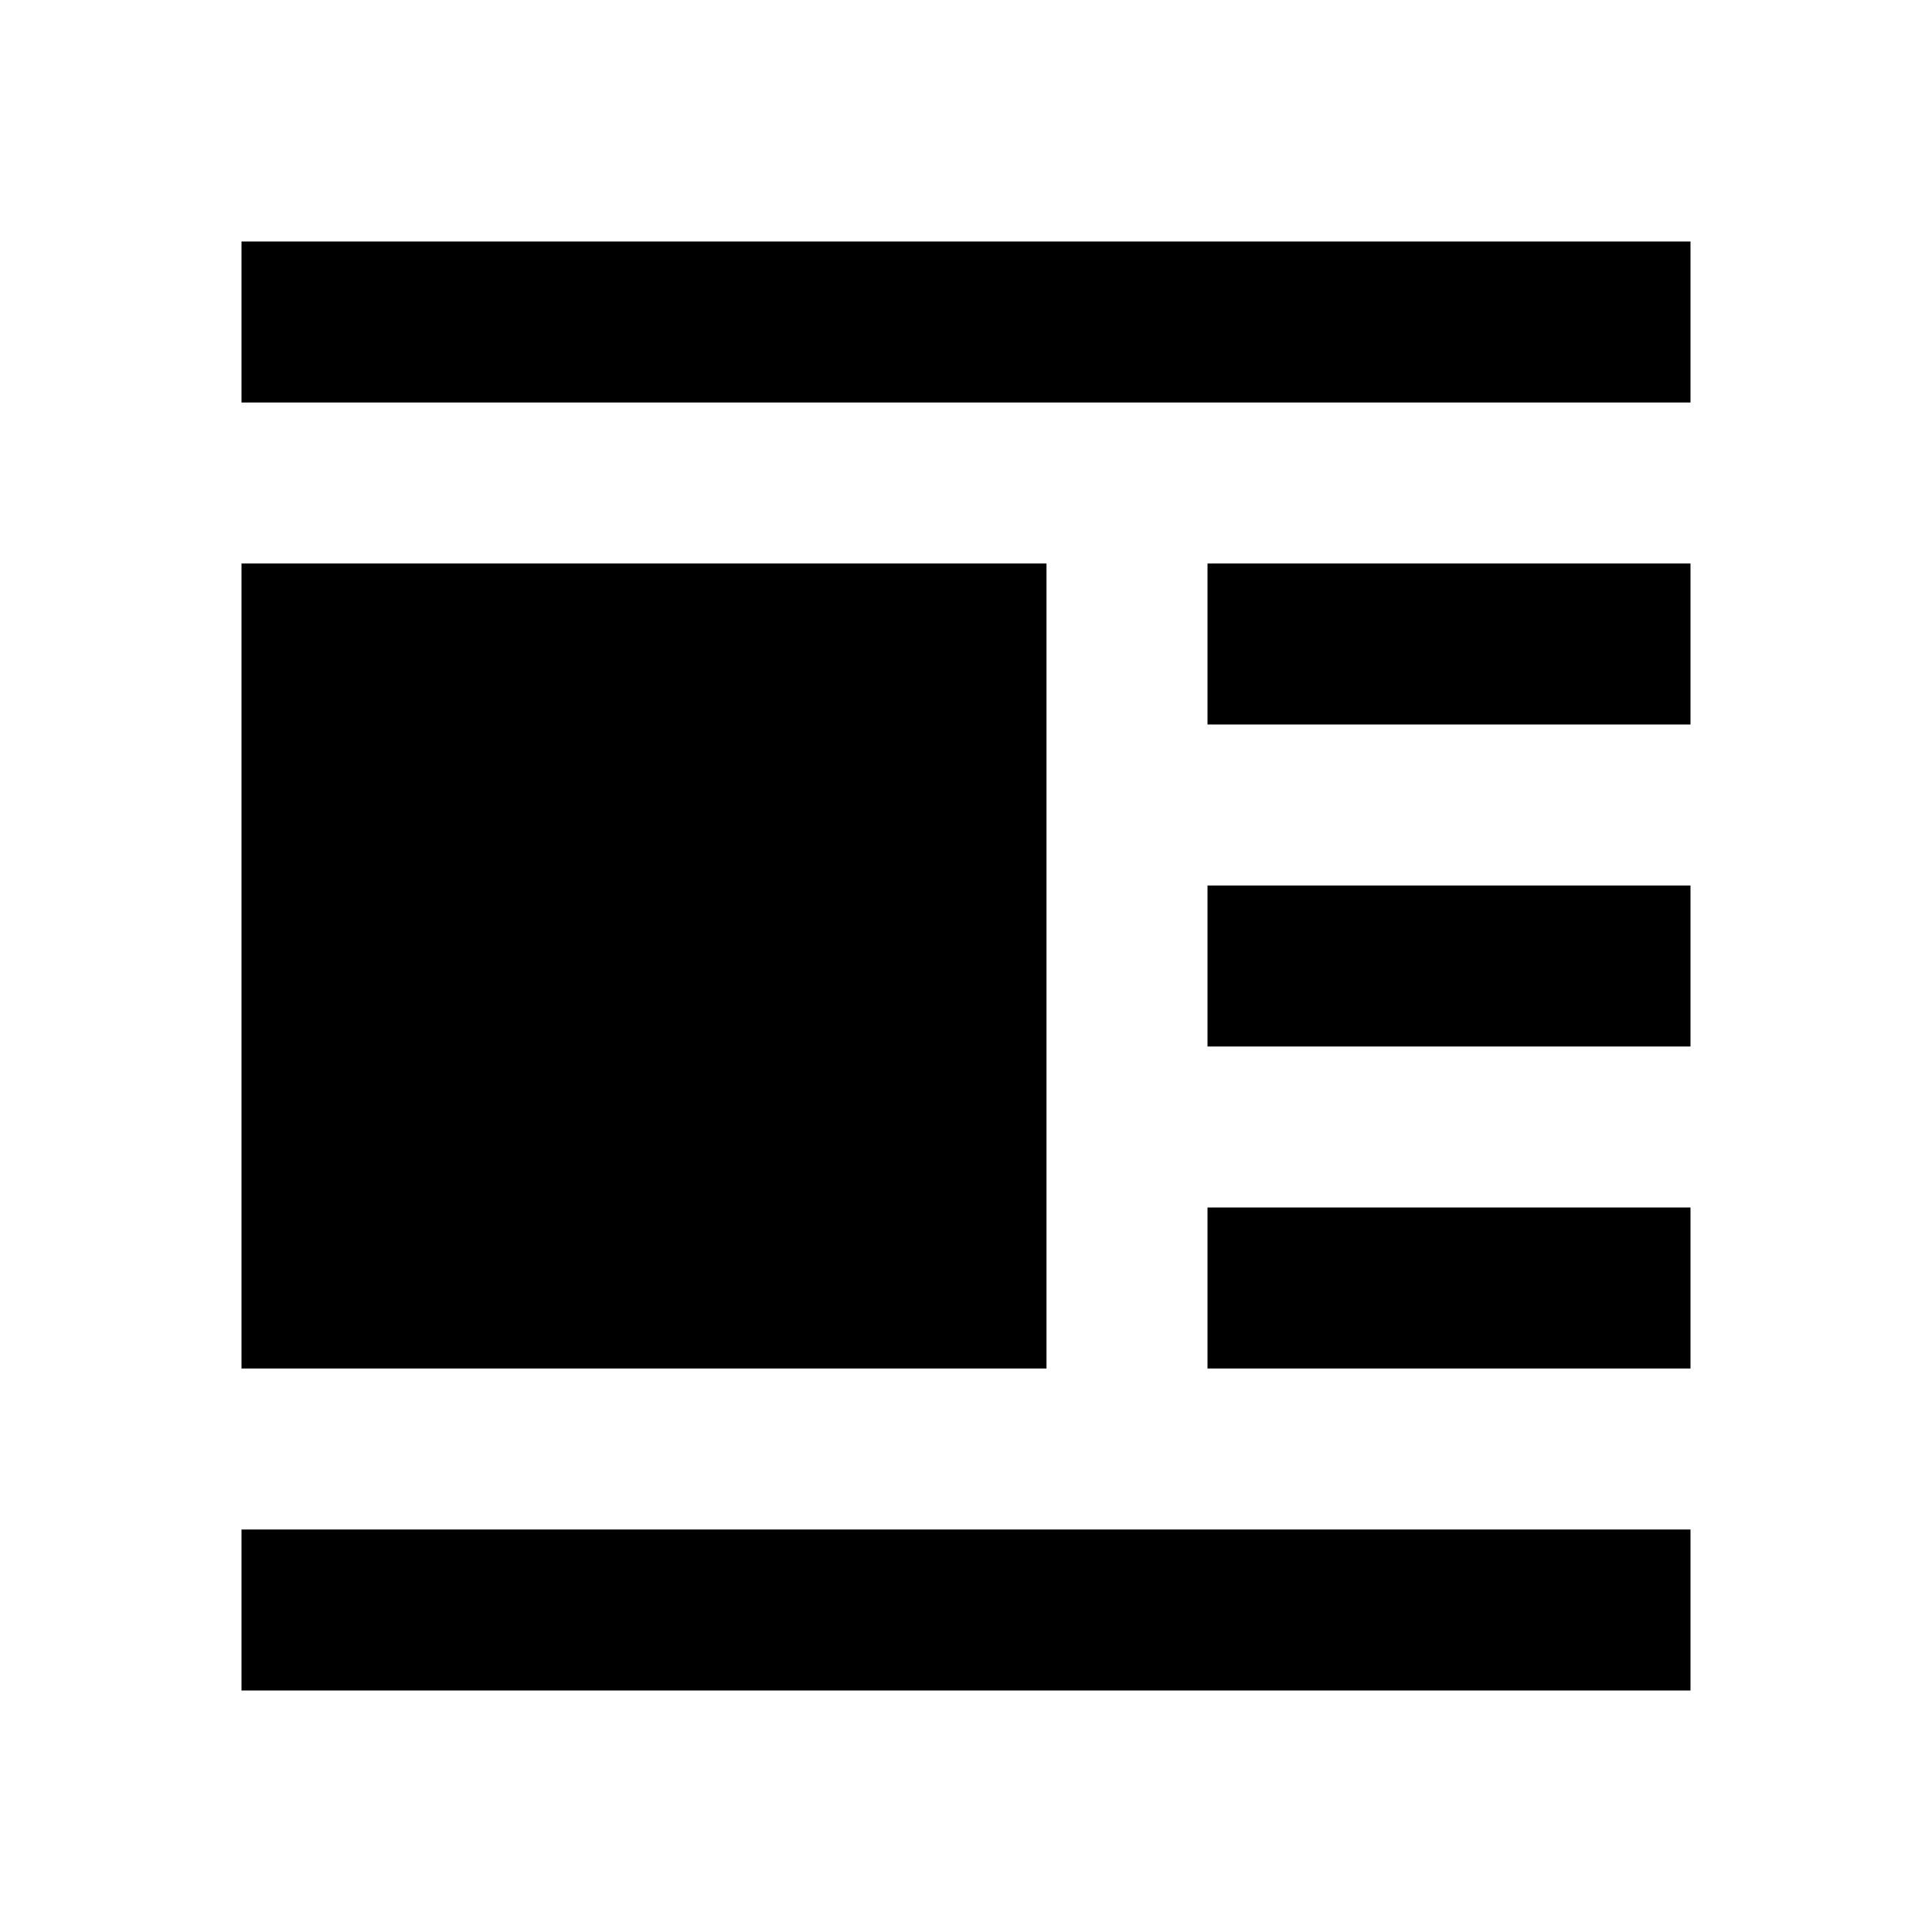
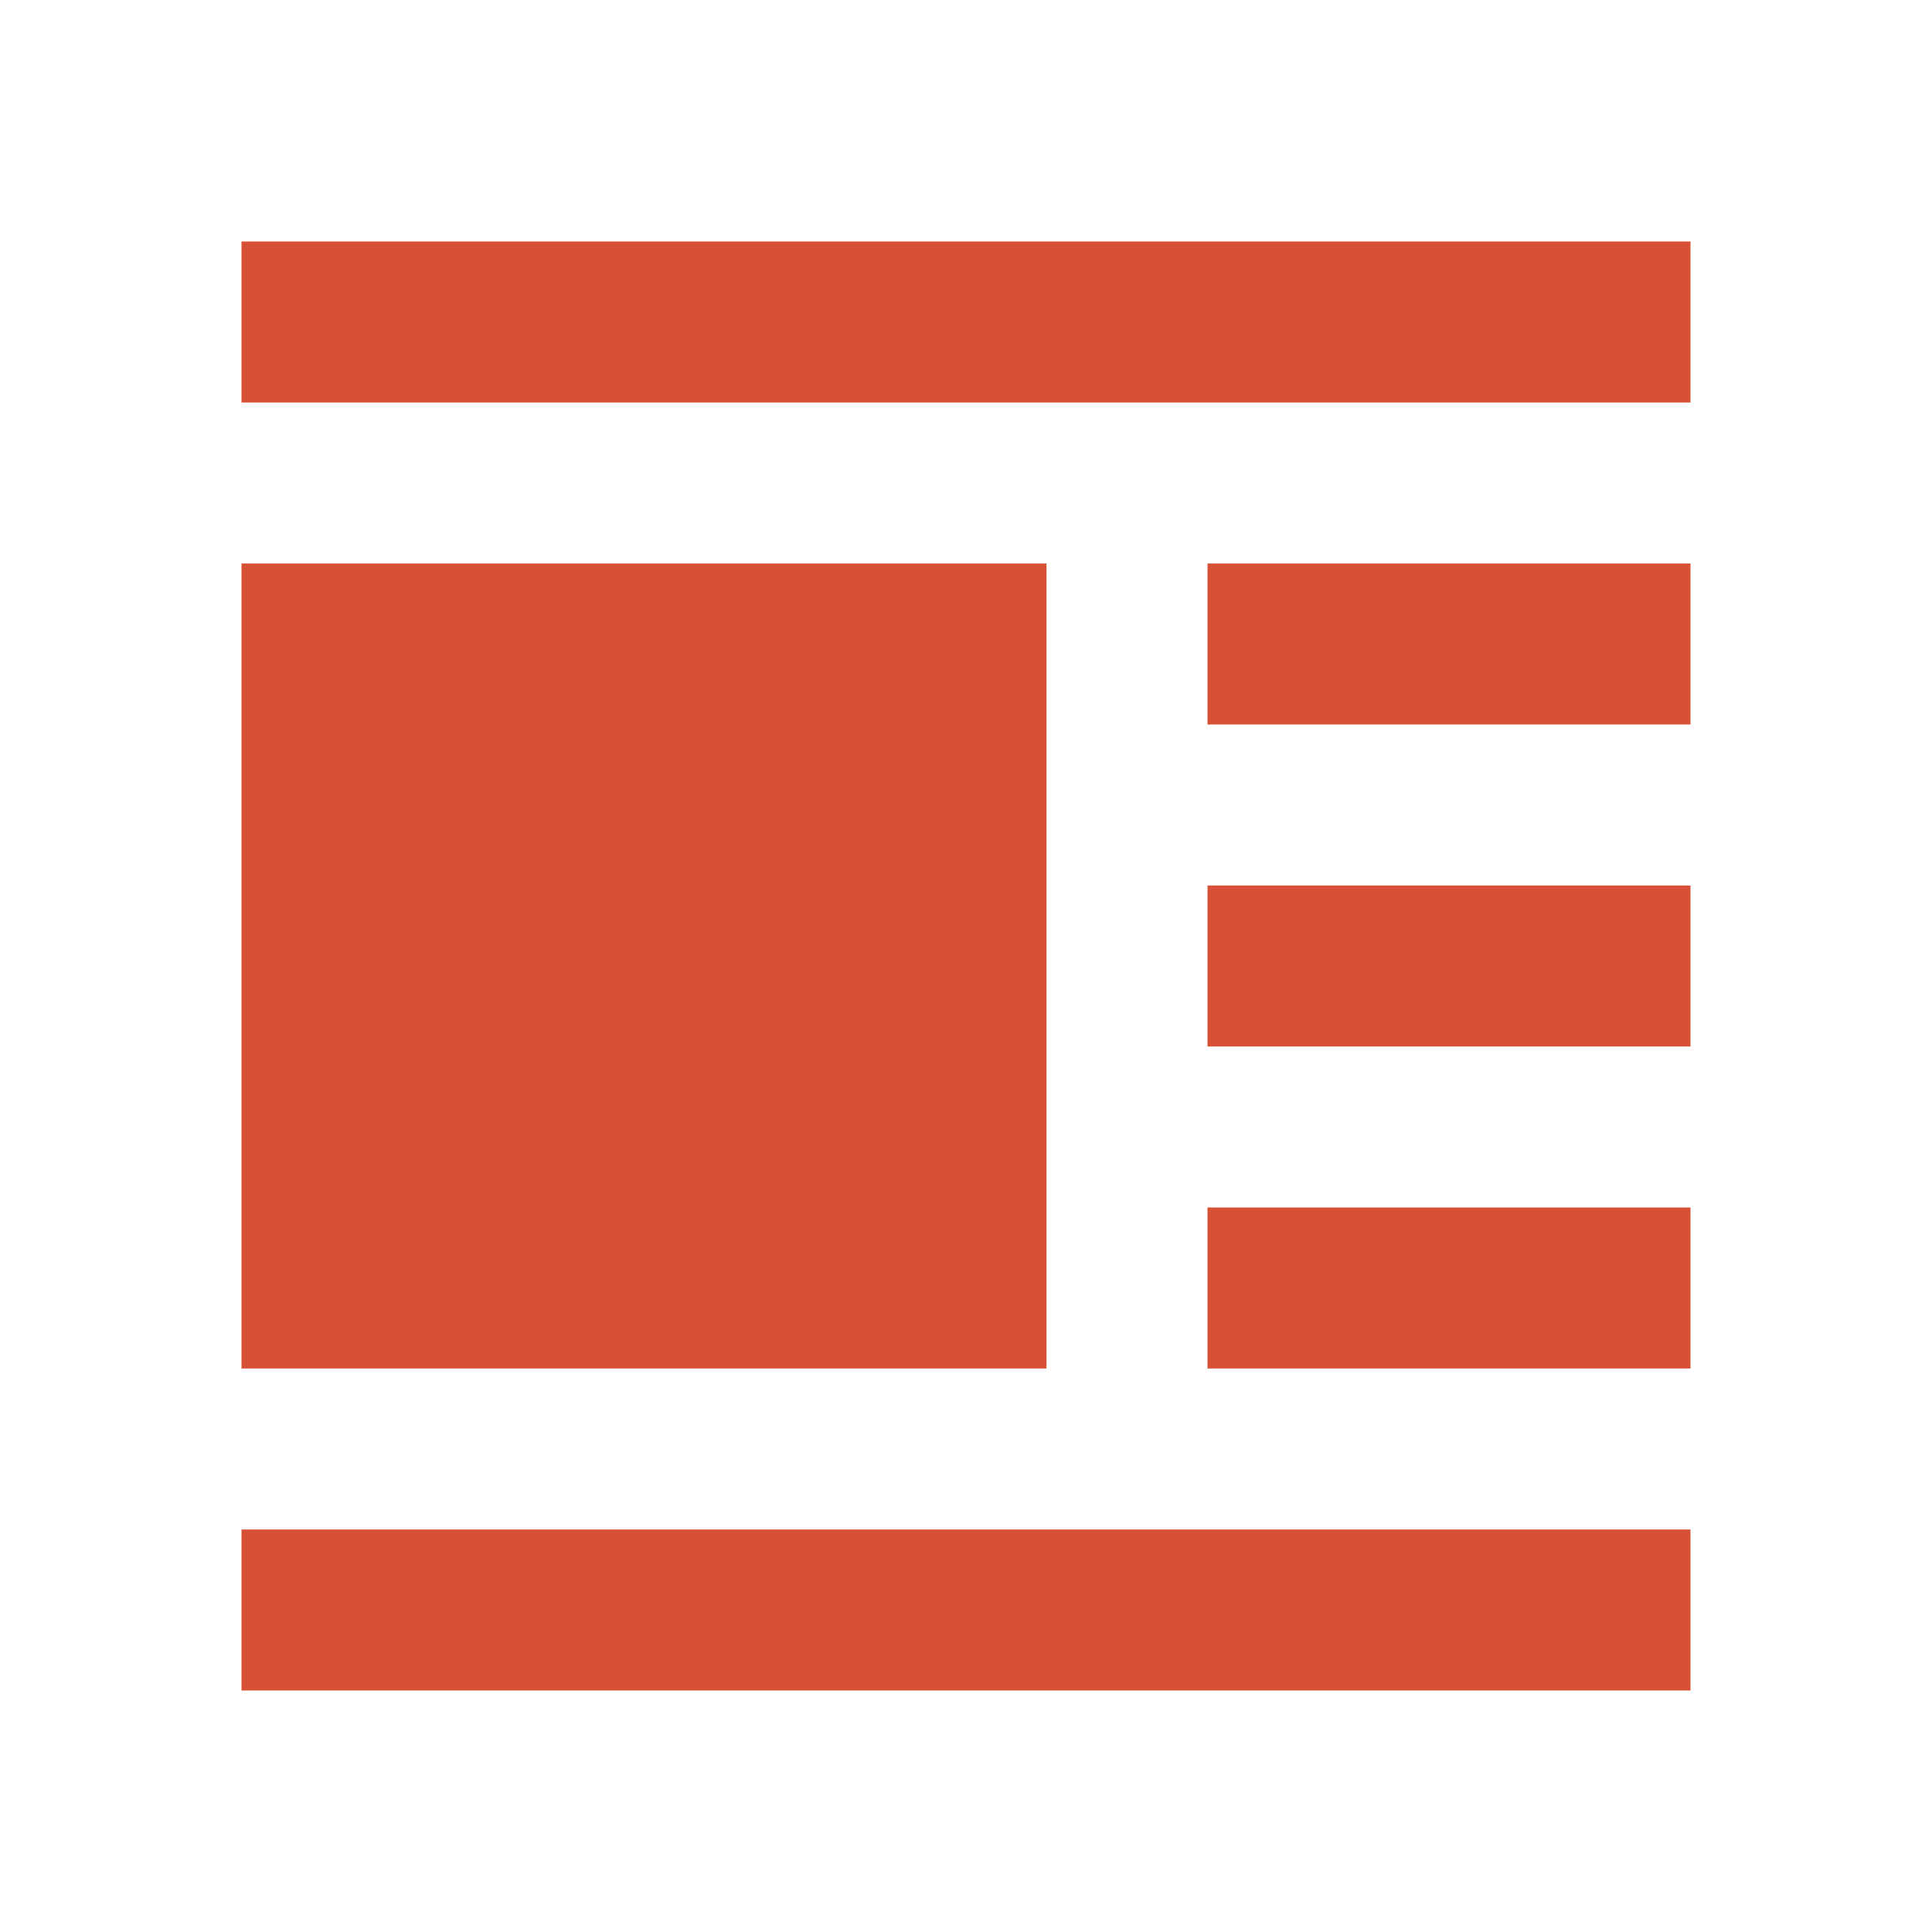
- <svg xmlns="http://www.w3.org/2000/svg" viewBox="0 0 24 24" data-supported-dps="24x24" fill="currentColor" class="mercado-match" width="24" height="24" focusable="false">
+ <svg xmlns="http://www.w3.org/2000/svg" viewBox="0 0 24 24" data-supported-dps="24x24" fill="#d75136" class="mercado-match" width="24" height="24" focusable="false">
  <path d="M21 3v2H3V3zm-6 6h6V7h-6zm0 4h6v-2h-6zm0 4h6v-2h-6zM3 21h18v-2H3zM13 7H3v10h10z" />
</svg>
